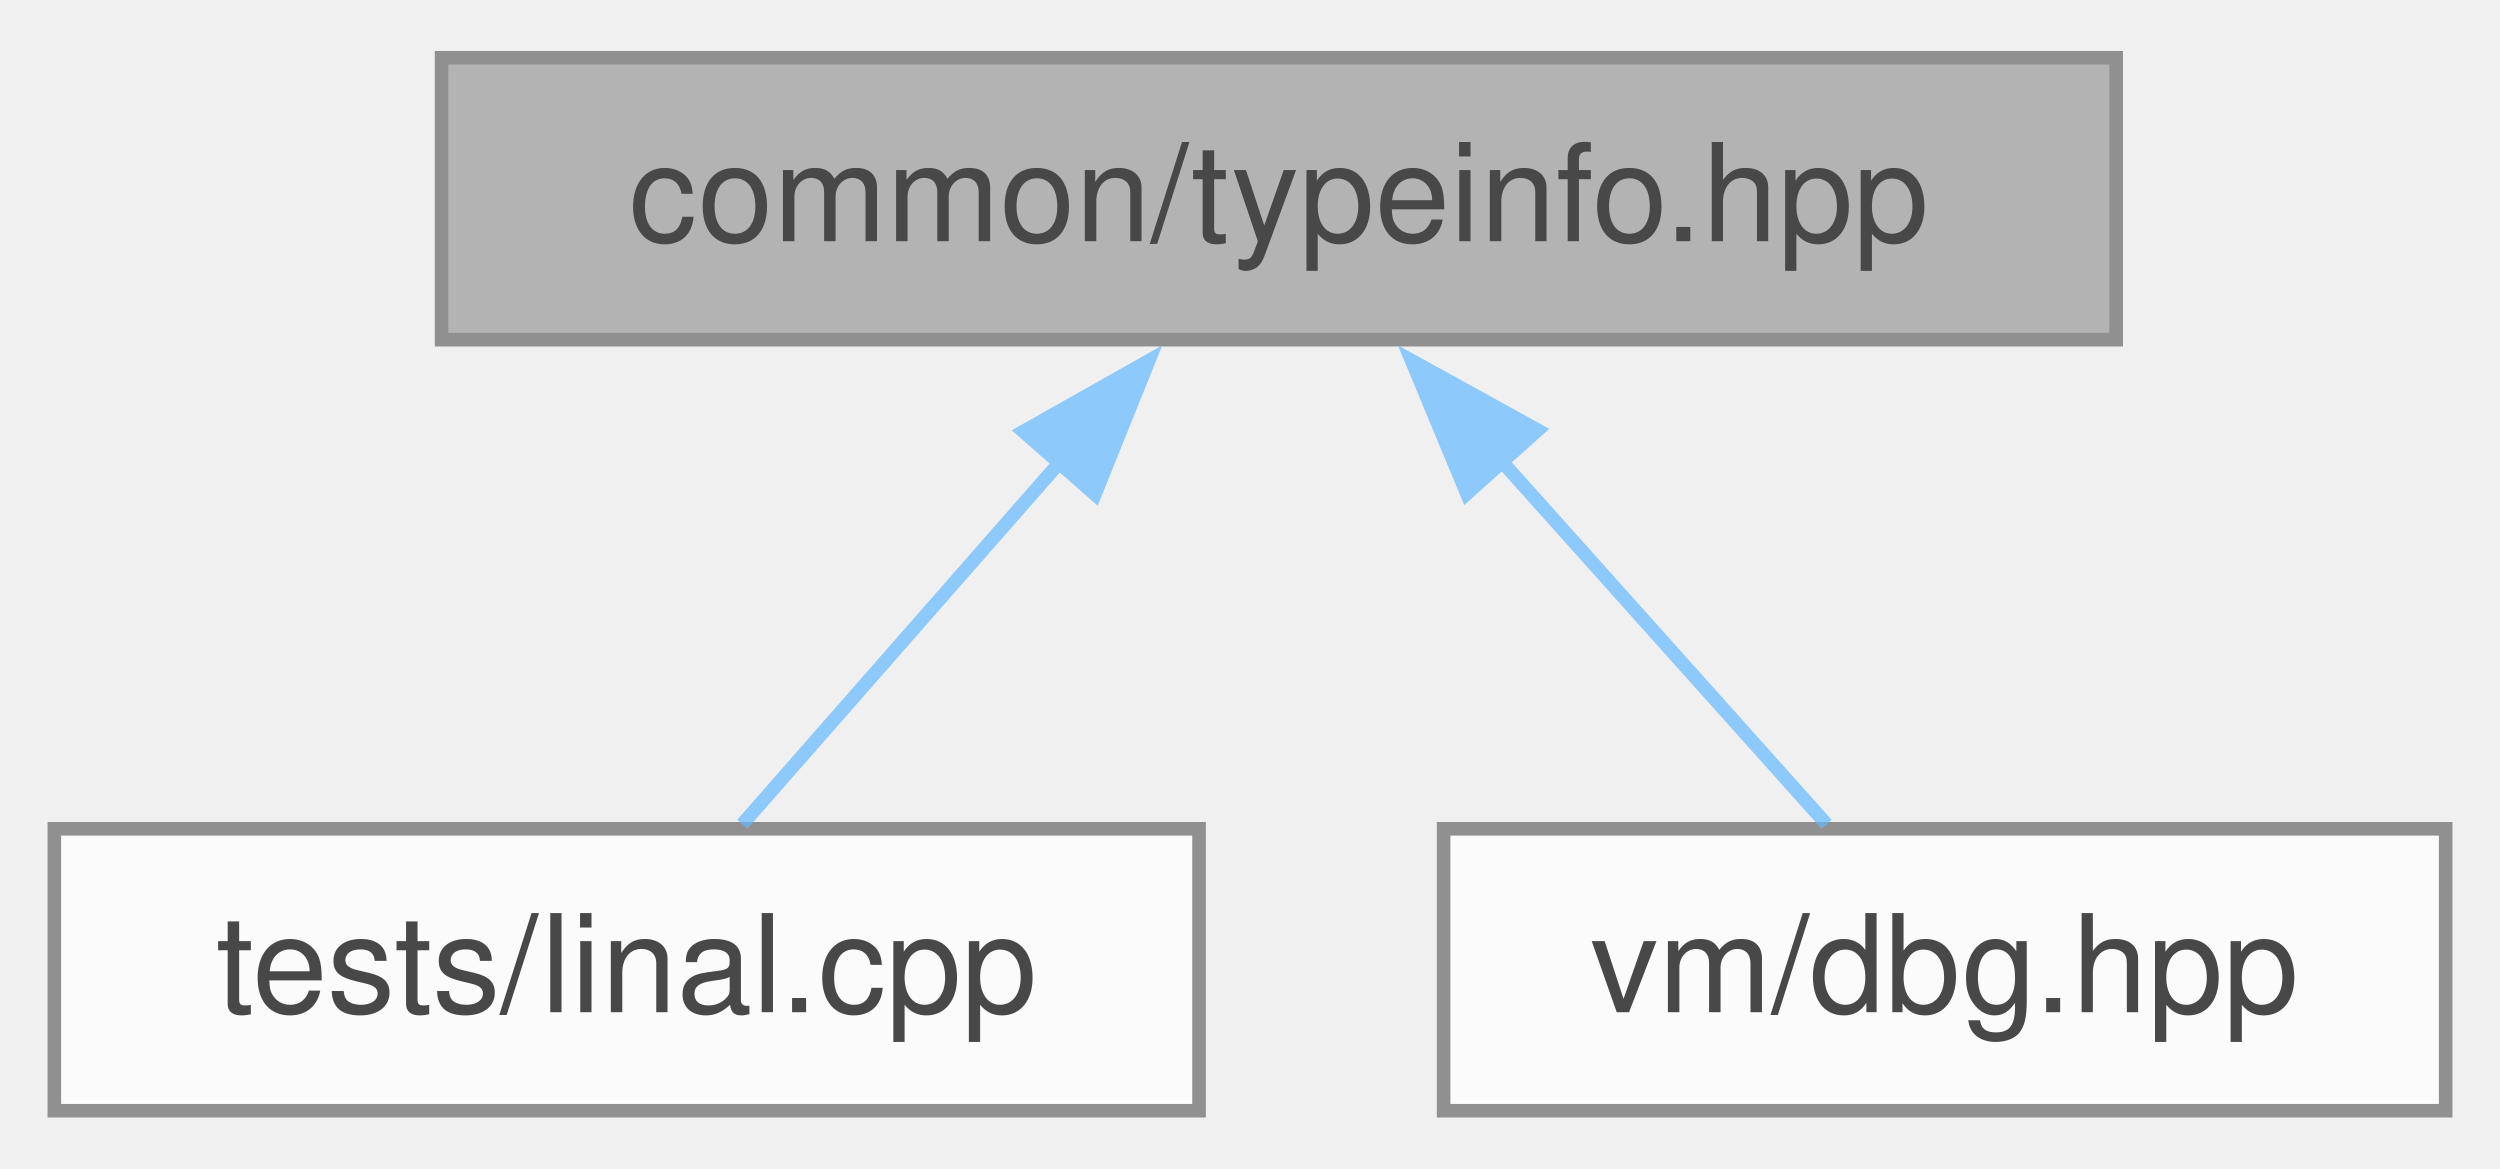
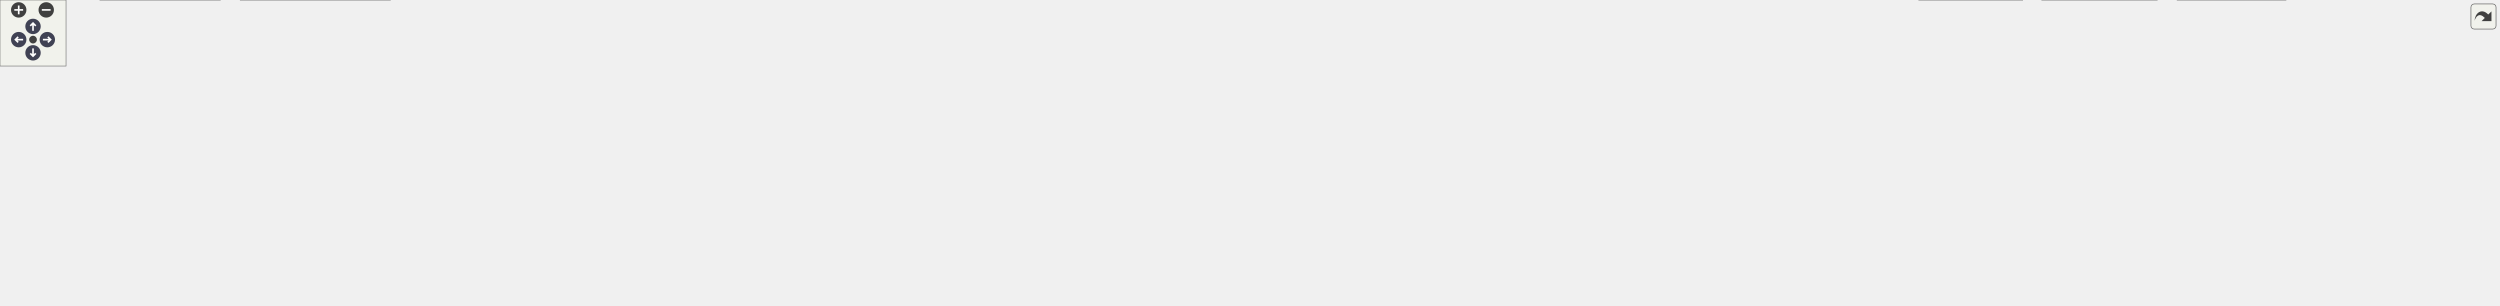
- <svg xmlns="http://www.w3.org/2000/svg" xmlns:xlink="http://www.w3.org/1999/xlink" width="184pt" height="86pt" viewBox="0.00 0.00 184.00 85.50">
-   <svg id="main" version="1.1" xml:space="preserve">
-     <style type="text/css">
+ <svg xmlns="http://www.w3.org/2000/svg" xmlns:xlink="http://www.w3.org/1999/xlink" id="main" version="1.1" xml:space="preserve">
+   <style type="text/css">
.node, .edge {opacity: 0.7;}
.node.selected, .edge.selected {opacity: 1;}
.edge:hover path { stroke: red; }
.edge:hover polygon { stroke: red; fill: red; }
</style>
-     <svg id="graph" class="graph">
-       <g id="graph0" class="graph" transform="scale(1 1) rotate(0) translate(4 81.5)">
-         <g id="Node000001" class="node">
-           <g id="a_Node000001">
-             <a xlink:title="Simple primitive type reflection.">
-               <polygon fill="#999999" stroke="#666666" points="151.75,-77.5 28.5,-77.5 28.5,-56.75 151.75,-56.75 151.75,-77.5" />
-               <text text-anchor="middle" x="90.12" y="-64" font-family="Helvetica,sans-Serif" font-size="10.00">common/typeinfo.hpp</text>
-             </a>
-           </g>
-         </g>
-         <g id="Node000002" class="node">
-           <g id="a_Node000002">
-             <a xlink:href="linal_8cpp.html" target="_top" xlink:title="Linear algebra tests.">
-               <polygon fill="white" stroke="#666666" points="84.25,-20.75 0,-20.75 0,0 84.25,0 84.25,-20.75" />
-               <text text-anchor="middle" x="42.12" y="-7.25" font-family="Helvetica,sans-Serif" font-size="10.00">tests/linal.cpp</text>
-             </a>
-           </g>
-         </g>
-         <g id="edge1_Node000001_Node000002" class="edge">
-           <g id="a_edge1_Node000001_Node000002">
-             <a xlink:title=" ">
-               <path fill="none" stroke="#63b8ff" d="M74.01,-47.74C66.18,-38.81 57.1,-28.45 50.63,-21.08" />
-               <polygon fill="#63b8ff" stroke="#63b8ff" points="71.32,-49.99 80.55,-55.2 76.59,-45.37 71.32,-49.99" />
-             </a>
-           </g>
-         </g>
-         <g id="Node000003" class="node">
-           <g id="a_Node000003">
-             <a xlink:href="dbg_8hpp.html" target="_top" xlink:title="Utilities for kernel debugging.">
-               <polygon fill="white" stroke="#666666" points="176,-20.75 102.25,-20.75 102.25,0 176,0 176,-20.75" />
-               <text text-anchor="middle" x="139.12" y="-7.25" font-family="Helvetica,sans-Serif" font-size="10.00">vm/dbg.hpp</text>
-             </a>
-           </g>
-         </g>
-         <g id="edge2_Node000001_Node000003" class="edge">
-           <g id="a_edge2_Node000001_Node000003">
-             <a xlink:title=" ">
-               <path fill="none" stroke="#63b8ff" d="M106.33,-48.02C114.37,-39.03 123.77,-28.53 130.44,-21.08" />
-               <polygon fill="#63b8ff" stroke="#63b8ff" points="103.96,-45.42 99.89,-55.21 109.17,-50.09 103.96,-45.42" />
-             </a>
-           </g>
-         </g>
-       </g>
-     </svg>
+   <defs>
+     <circle id="rim" cx="0" cy="0" r="7" />
+     <circle id="rim2" cx="0" cy="0" r="3.5" />
+     <g id="zoomPlus">
+       <use xlink:href="#rim" fill="#404040">
+         <set attributeName="fill" to="#808080" begin="zoomplus.mouseover" end="zoomplus.mouseout" />
+       </use>
+       <path d="M-4,0h8M0,-4v8" fill="none" stroke="white" stroke-width="1.5" pointer-events="none" />
+     </g>
+     <g id="zoomMin">
+       <use xlink:href="#rim" fill="#404040">
+         <set attributeName="fill" to="#808080" begin="zoomminus.mouseover" end="zoomminus.mouseout" />
+       </use>
+       <path d="M-4,0h8" fill="none" stroke="white" stroke-width="1.5" pointer-events="none" />
+     </g>
+     <g id="arrowUp" transform="translate(30 24)">
+       <use xlink:href="#rim" />
+       <path pointer-events="none" fill="none" stroke="white" stroke-width="1.5" d="M0,-3.0v7 M-2.5,-0.5L0,-3.0L2.5,-0.5" />
+     </g>
+     <g id="arrowRight" transform="rotate(90) translate(36 -43)">
+       <use xlink:href="#rim" />
+       <path pointer-events="none" fill="none" stroke="white" stroke-width="1.5" d="M0,-3.0v7 M-2.5,-0.5L0,-3.0L2.5,-0.5" />
+     </g>
+     <g id="arrowDown" transform="rotate(180) translate(-30 -48)">
+       <use xlink:href="#rim" />
+       <path pointer-events="none" fill="none" stroke="white" stroke-width="1.5" d="M0,-3.0v7 M-2.5,-0.5L0,-3.0L2.5,-0.5" />
+     </g>
+     <g id="arrowLeft" transform="rotate(270) translate(-36 17)">
+       <use xlink:href="#rim" />
+       <path pointer-events="none" fill="none" stroke="white" stroke-width="1.5" d="M0,-3.0v7 M-2.5,-0.5L0,-3.0L2.5,-0.5" />
+     </g>
+     <g id="resetDef">
+       <use xlink:href="#rim2" fill="#404040">
+         <set attributeName="fill" to="#808080" begin="reset.mouseover" end="reset.mouseout" />
+       </use>
+     </g>
+   </defs>
+   <svg id="graph" class="graph">
+     <g id="viewport">
+       <g id="Node000001" class="node">
+         <g id="a_Node000001">
+           <a xlink:title="Simple primitive type reflection.">
+             <polygon fill="#999999" stroke="#666666" points="1246.12,-216.5 1122.88,-216.5 1122.88,-195.75 1246.12,-195.75 1246.12,-216.5" />
+             <text text-anchor="middle" x="1184.5" y="-203" font-family="Helvetica,sans-Serif" font-size="10.00">common/typeinfo.hpp</text>
+           </a>
+         </g>
+       </g>
+       <g id="Node000002" class="node">
+         <g id="a_Node000002">
+           <a xlink:href="benchmarks_2utils_8hpp_source.html" target="_top" xlink:title=" ">
+             <polygon fill="white" stroke="#666666" points="585,-153.38 464,-153.38 464,-132.62 585,-132.62 585,-153.38" />
+             <text text-anchor="middle" x="524.5" y="-139.88" font-family="Helvetica,sans-Serif" font-size="10.00">benchmarks/utils.hpp</text>
+           </a>
+         </g>
+       </g>
+       <g id="edge1_Node000001_Node000002" class="edge">
+         <g id="a_edge1_Node000001_Node000002">
+           <a xlink:title=" ">
+             <path fill="none" stroke="#63b8ff" d="M1111.31,-198.35C980.1,-186.2 707.24,-160.92 585.47,-149.65" />
+             <polygon fill="#63b8ff" stroke="#63b8ff" points="1110.62,-201.8 1120.9,-199.23 1111.27,-194.83 1110.62,-201.8" />
+           </a>
+         </g>
+       </g>
+       <g id="Node000011" class="node">
+         <g id="a_Node000011">
+           <a xlink:href="linal_8cpp.html" target="_top" xlink:title="Linear algebra tests.">
+             <polygon fill="white" stroke="#666666" points="962.62,-153.38 878.38,-153.38 878.38,-132.62 962.62,-132.62 962.62,-153.38" />
+             <text text-anchor="middle" x="920.5" y="-139.88" font-family="Helvetica,sans-Serif" font-size="10.00">tests/linal.cpp</text>
+           </a>
+         </g>
+       </g>
+       <g id="edge10_Node000001_Node000011" class="edge">
+         <g id="a_edge10_Node000001_Node000011">
+           <a xlink:title=" ">
+             <path fill="none" stroke="#63b8ff" d="M1124.49,-193.02C1082.83,-184.37 1026.1,-172.12 976.5,-159.75 969.25,-157.94 961.51,-155.86 954.17,-153.82" />
+             <polygon fill="#63b8ff" stroke="#63b8ff" points="1123.58,-196.4 1134.08,-195 1124.99,-189.55 1123.58,-196.4" />
+           </a>
+         </g>
+       </g>
+       <g id="Node000012" class="node">
+         <g id="a_Node000012">
+           <a xlink:href="sort_8cpp_source.html" target="_top" xlink:title=" ">
+             <polygon fill="white" stroke="#666666" points="1009.5,-83.88 927.5,-83.88 927.5,-63.12 1009.5,-63.12 1009.5,-83.88" />
+             <text text-anchor="middle" x="968.5" y="-70.38" font-family="Helvetica,sans-Serif" font-size="10.00">tests/sort.cpp</text>
+           </a>
+         </g>
+       </g>
+       <g id="edge11_Node000001_Node000012" class="edge">
+         <g id="a_edge11_Node000001_Node000012">
+           <a xlink:title=" ">
+             <path fill="none" stroke="#63b8ff" d="M1111.44,-200.25C1077.32,-194.69 1038.03,-183.21 1009.5,-159.75 985.27,-139.83 974.37,-102.18 970.4,-84.34" />
+             <polygon fill="#63b8ff" stroke="#63b8ff" points="1110.89,-203.7 1121.29,-201.69 1111.91,-196.78 1110.89,-203.7" />
+           </a>
+         </g>
+       </g>
+       <g id="Node000013" class="node">
+         <g id="a_Node000013">
+           <a xlink:href="string_8cpp_source.html" target="_top" xlink:title=" ">
+             <polygon fill="white" stroke="#666666" points="1110,-153.38 1019,-153.38 1019,-132.62 1110,-132.62 1110,-153.38" />
+             <text text-anchor="middle" x="1064.5" y="-139.88" font-family="Helvetica,sans-Serif" font-size="10.00">tests/string.cpp</text>
+           </a>
+         </g>
+       </g>
+       <g id="edge12_Node000001_Node000013" class="edge">
+         <g id="a_edge12_Node000001_Node000013">
+           <a xlink:title=" ">
+             <path fill="none" stroke="#63b8ff" d="M1155,-190.1C1132.78,-178.78 1102.96,-163.59 1083.73,-153.8" />
+             <polygon fill="#63b8ff" stroke="#63b8ff" points="1153.37,-193.2 1163.87,-194.62 1156.55,-186.96 1153.37,-193.2" />
+           </a>
+         </g>
+       </g>
+       <g id="Node000014" class="node">
+         <g id="a_Node000014">
+           <a xlink:href="tests_2vm_8cpp_source.html" target="_top" xlink:title=" ">
+             <polygon fill="white" stroke="#666666" points="1534,-83.88 1455,-83.88 1455,-63.12 1534,-63.12 1534,-83.88" />
+             <text text-anchor="middle" x="1494.5" y="-70.38" font-family="Helvetica,sans-Serif" font-size="10.00">tests/vm.cpp</text>
+           </a>
+         </g>
+       </g>
+       <g id="edge13_Node000001_Node000014" class="edge">
+         <g id="a_edge13_Node000001_Node000014">
+           <a xlink:title=" ">
+             <path fill="none" stroke="#63b8ff" d="M1257.86,-201.16C1303.72,-196.13 1362.74,-184.87 1409.5,-159.75 1444.85,-140.76 1474.99,-102.3 1487.85,-84.26" />
+             <polygon fill="#63b8ff" stroke="#63b8ff" points="1257.6,-197.67 1248,-202.15 1258.31,-204.63 1257.6,-197.67" />
+           </a>
+         </g>
+       </g>
+       <g id="Node000015" class="node">
+         <g id="a_Node000015">
+           <a xlink:href="vm__root__finding_8cpp_source.html" target="_top" xlink:title=" ">
+             <polygon fill="white" stroke="#666666" points="1400.5,-153.38 1258.5,-153.38 1258.5,-132.62 1400.5,-132.62 1400.5,-153.38" />
+             <text text-anchor="middle" x="1329.5" y="-139.88" font-family="Helvetica,sans-Serif" font-size="10.00">tests/vm_root_finding.cpp</text>
+           </a>
+         </g>
+       </g>
+       <g id="edge14_Node000001_Node000015" class="edge">
+         <g id="a_edge14_Node000001_Node000015">
+           <a xlink:title=" ">
+             <path fill="none" stroke="#63b8ff" d="M1218.33,-190.87C1245.35,-179.47 1282.5,-163.81 1306.26,-153.8" />
+             <polygon fill="#63b8ff" stroke="#63b8ff" points="1217.05,-187.61 1209.19,-194.72 1219.77,-194.06 1217.05,-187.61" />
+           </a>
+         </g>
+       </g>
+       <g id="Node000016" class="node">
+         <g id="a_Node000016">
+           <a xlink:href="vm__simd_8cpp_source.html" target="_top" xlink:title=" ">
+             <polygon fill="white" stroke="#666666" points="1660.62,-83.88 1552.38,-83.88 1552.38,-63.12 1660.62,-63.12 1660.62,-83.88" />
+             <text text-anchor="middle" x="1606.5" y="-70.38" font-family="Helvetica,sans-Serif" font-size="10.00">tests/vm_simd.cpp</text>
+           </a>
+         </g>
+       </g>
+       <g id="edge15_Node000001_Node000016" class="edge">
+         <g id="a_edge15_Node000001_Node000016">
+           <a xlink:title=" ">
+             <path fill="none" stroke="#63b8ff" d="M1257.84,-198.49C1310.78,-192.23 1383.39,-180.59 1444.5,-159.75 1502.26,-140.06 1564.5,-101.95 1592.02,-84.13" />
+             <polygon fill="#63b8ff" stroke="#63b8ff" points="1257.56,-195 1248.03,-199.61 1258.36,-201.96 1257.56,-195" />
+           </a>
+         </g>
+       </g>
+       <g id="Node000017" class="node">
+         <g id="a_Node000017">
+           <a xlink:href="vm__test__suite__utils_8hpp_source.html" target="_top" xlink:title=" ">
+             <polygon fill="white" stroke="#666666" points="1240.5,-159.75 1128.5,-159.75 1128.5,-126.25 1240.5,-126.25 1240.5,-159.75" />
+             <text text-anchor="start" x="1136.5" y="-146.25" font-family="Helvetica,sans-Serif" font-size="10.00">tests/vm_test_suite</text>
+             <text text-anchor="middle" x="1184.5" y="-133.5" font-family="Helvetica,sans-Serif" font-size="10.00">_utils.hpp</text>
+           </a>
+         </g>
+       </g>
+       <g id="edge16_Node000001_Node000017" class="edge">
+         <g id="a_edge16_Node000001_Node000017">
+           <a xlink:title=" ">
+             <path fill="none" stroke="#63b8ff" d="M1184.5,-183.84C1184.5,-176.1 1184.5,-167.47 1184.5,-160.23" />
+             <polygon fill="#63b8ff" stroke="#63b8ff" points="1181,-183.79 1184.5,-193.79 1188,-183.79 1181,-183.79" />
+           </a>
+         </g>
+       </g>
+       <g id="Node000021" class="node">
+         <g id="a_Node000021">
+           <a xlink:href="dbg_8hpp.html" target="_top" xlink:title="Utilities for kernel debugging.">
+             <polygon fill="white" stroke="#666666" points="1968.38,-153.38 1894.62,-153.38 1894.62,-132.62 1968.38,-132.62 1968.38,-153.38" />
+             <text text-anchor="middle" x="1931.5" y="-139.88" font-family="Helvetica,sans-Serif" font-size="10.00">vm/dbg.hpp</text>
+           </a>
+         </g>
+       </g>
+       <g id="edge26_Node000001_Node000021" class="edge">
+         <g id="a_edge26_Node000001_Node000021">
+           <a xlink:title=" ">
+             <path fill="none" stroke="#63b8ff" d="M1257.96,-199.11C1414.73,-186.29 1777.29,-156.62 1894.34,-147.04" />
+             <polygon fill="#63b8ff" stroke="#63b8ff" points="1257.77,-195.62 1248.09,-199.92 1258.35,-202.59 1257.77,-195.62" />
+           </a>
+         </g>
+       </g>
+       <g id="Node000003" class="node">
+         <g id="a_Node000003">
+           <a xlink:href="benchmarks_2factorial_8cpp_source.html" target="_top" xlink:title=" ">
+             <polygon fill="white" stroke="#666666" points="594.38,-83.88 454.62,-83.88 454.62,-63.12 594.38,-63.12 594.38,-83.88" />
+             <text text-anchor="middle" x="524.5" y="-70.38" font-family="Helvetica,sans-Serif" font-size="10.00">benchmarks/factorial.cpp</text>
+           </a>
+         </g>
+       </g>
+       <g id="edge2_Node000002_Node000003" class="edge">
+         <g id="a_edge2_Node000002_Node000003">
+           <a xlink:title=" ">
+             <path fill="none" stroke="#63b8ff" d="M524.5,-121.19C524.5,-108.84 524.5,-93.77 524.5,-84.15" />
+             <polygon fill="#63b8ff" stroke="#63b8ff" points="521,-120.82 524.5,-130.82 528,-120.82 521,-120.82" />
+           </a>
+         </g>
+       </g>
+       <g id="Node000004" class="node">
+         <g id="a_Node000004">
+           <a xlink:href="benchmarks_2fibonacci_8cpp_source.html" target="_top" xlink:title=" ">
+             <polygon fill="white" stroke="#666666" points="754.88,-83.88 612.12,-83.88 612.12,-63.12 754.88,-63.12 754.88,-83.88" />
+             <text text-anchor="middle" x="683.5" y="-70.38" font-family="Helvetica,sans-Serif" font-size="10.00">benchmarks/fibonacci.cpp</text>
+           </a>
+         </g>
+       </g>
+       <g id="edge3_Node000002_Node000004" class="edge">
+         <g id="a_edge3_Node000002_Node000004">
+           <a xlink:title=" ">
+             <path fill="none" stroke="#63b8ff" d="M557.85,-127.84C588.58,-114.8 633.37,-95.78 660.35,-84.33" />
+             <polygon fill="#63b8ff" stroke="#63b8ff" points="556.85,-124.46 549.01,-131.59 559.59,-130.91 556.85,-124.46" />
+           </a>
+         </g>
+       </g>
+       <g id="Node000005" class="node">
+         <g id="a_Node000005">
+           <a xlink:href="fp__mix_8cpp_source.html" target="_top" xlink:title=" ">
+             <polygon fill="white" stroke="#666666" points="133,-83.88 0,-83.88 0,-63.12 133,-63.12 133,-83.88" />
+             <text text-anchor="middle" x="66.5" y="-70.38" font-family="Helvetica,sans-Serif" font-size="10.00">benchmarks/fp_mix.cpp</text>
+           </a>
+         </g>
+       </g>
+       <g id="edge4_Node000002_Node000005" class="edge">
+         <g id="a_edge4_Node000002_Node000005">
+           <a xlink:title=" ">
+             <path fill="none" stroke="#63b8ff" d="M452.77,-133.8C375.83,-124.64 250.17,-108.68 142.5,-90.25 132.41,-88.52 121.61,-86.43 111.41,-84.35" />
+             <polygon fill="#63b8ff" stroke="#63b8ff" points="451.92,-137.22 462.26,-134.92 452.74,-130.27 451.92,-137.22" />
+           </a>
+         </g>
+       </g>
+       <g id="Node000006" class="node">
+         <g id="a_Node000006">
+           <a xlink:href="benchmarks_2render_8hpp_source.html" target="_top" xlink:title=" ">
+             <polygon fill="white" stroke="#666666" points="281.88,-83.88 151.12,-83.88 151.12,-63.12 281.88,-63.12 281.88,-83.88" />
+             <text text-anchor="middle" x="216.5" y="-70.38" font-family="Helvetica,sans-Serif" font-size="10.00">benchmarks/render.hpp</text>
+           </a>
+         </g>
+       </g>
+       <g id="edge5_Node000002_Node000006" class="edge">
+         <g id="a_edge5_Node000002_Node000006">
+           <a xlink:title=" ">
+             <path fill="none" stroke="#63b8ff" d="M468.65,-129.76C409.18,-116.73 316.22,-96.36 261.34,-84.33" />
+             <polygon fill="#63b8ff" stroke="#63b8ff" points="467.72,-133.14 478.24,-131.86 469.22,-126.3 467.72,-133.14" />
+           </a>
+         </g>
+       </g>
+       <g id="Node000009" class="node">
+         <g id="a_Node000009">
+           <a xlink:href="root__finding__bisection_8cpp_source.html" target="_top" xlink:title=" ">
+             <polygon fill="white" stroke="#666666" points="909.88,-90.25 773.12,-90.25 773.12,-56.75 909.88,-56.75 909.88,-90.25" />
+             <text text-anchor="start" x="781.12" y="-76.75" font-family="Helvetica,sans-Serif" font-size="10.00">benchmarks/root_finding</text>
+             <text text-anchor="middle" x="841.5" y="-64" font-family="Helvetica,sans-Serif" font-size="10.00">_bisection.cpp</text>
+           </a>
+         </g>
+       </g>
+       <g id="edge8_Node000002_Node000009" class="edge">
+         <g id="a_edge8_Node000002_Node000009">
+           <a xlink:title=" ">
+             <path fill="none" stroke="#63b8ff" d="M581.62,-129.84C635.3,-118.41 715.69,-101.29 772.83,-89.12" />
+             <polygon fill="#63b8ff" stroke="#63b8ff" points="581.13,-126.36 572.07,-131.87 582.58,-133.21 581.13,-126.36" />
+           </a>
+         </g>
+       </g>
+       <g id="Node000010" class="node">
+         <g id="a_Node000010">
+           <a xlink:href="threefry_8cpp_source.html" target="_top" xlink:title=" ">
+             <polygon fill="white" stroke="#666666" points="436.88,-83.88 300.12,-83.88 300.12,-63.12 436.88,-63.12 436.88,-83.88" />
+             <text text-anchor="middle" x="368.5" y="-70.38" font-family="Helvetica,sans-Serif" font-size="10.00">benchmarks/threefry.cpp</text>
+           </a>
+         </g>
+       </g>
+       <g id="edge9_Node000002_Node000010" class="edge">
+         <g id="a_edge9_Node000002_Node000010">
+           <a xlink:title=" ">
+             <path fill="none" stroke="#63b8ff" d="M491.38,-127.67C461.25,-114.63 417.56,-95.73 391.21,-84.33" />
+             <polygon fill="#63b8ff" stroke="#63b8ff" points="489.86,-130.82 500.43,-131.58 492.64,-124.4 489.86,-130.82" />
+           </a>
+         </g>
+       </g>
+       <g id="Node000007" class="node">
+         <g id="a_Node000007">
+           <a xlink:href="primary_8cpp_source.html" target="_top" xlink:title=" ">
+             <polygon fill="white" stroke="#666666" points="354.5,-20.75 218.5,-20.75 218.5,0 354.5,0 354.5,-20.75" />
+             <text text-anchor="middle" x="286.5" y="-7.25" font-family="Helvetica,sans-Serif" font-size="10.00">benchmarks/primary.cpp</text>
+           </a>
+         </g>
+       </g>
+       <g id="edge6_Node000006_Node000007" class="edge">
+         <g id="a_edge6_Node000006_Node000007">
+           <a xlink:title=" ">
+             <path fill="none" stroke="#63b8ff" d="M236.29,-55.22C249,-44.12 265.03,-30.12 275.51,-20.97" />
+             <polygon fill="#63b8ff" stroke="#63b8ff" points="234.12,-52.47 228.89,-61.68 238.72,-57.74 234.12,-52.47" />
+           </a>
+         </g>
+       </g>
+       <g id="Node000008" class="node">
+         <g id="a_Node000008">
+           <a xlink:href="benchmarks_2pt_8cpp_source.html" target="_top" xlink:title=" ">
+             <polygon fill="white" stroke="#666666" points="200,-20.75 91,-20.75 91,0 200,0 200,-20.75" />
+             <text text-anchor="middle" x="145.5" y="-7.25" font-family="Helvetica,sans-Serif" font-size="10.00">benchmarks/pt.cpp</text>
+           </a>
+         </g>
+       </g>
+       <g id="edge7_Node000006_Node000008" class="edge">
+         <g id="a_edge7_Node000006_Node000008">
+           <a xlink:title=" ">
+             <path fill="none" stroke="#63b8ff" d="M196.43,-55.22C183.54,-44.12 167.28,-30.12 156.64,-20.97" />
+             <polygon fill="#63b8ff" stroke="#63b8ff" points="194.08,-57.82 203.95,-61.69 198.65,-52.51 194.08,-57.82" />
+           </a>
+         </g>
+       </g>
+       <g id="edge17_Node000017_Node000003" class="edge">
+         <g id="a_edge17_Node000017_Node000003">
+           <a xlink:title=" ">
+             <path fill="none" stroke="#63b8ff" d="M1116.8,-126.19C889.7,-92.43 827.25,-120.25 603.5,-90.25 592.13,-88.73 579.94,-86.56 568.62,-84.33" />
+             <polygon fill="#63b8ff" stroke="#63b8ff" points="1116.19,-129.63 1126.6,-127.67 1117.23,-122.71 1116.19,-129.63" />
+           </a>
+         </g>
+       </g>
+       <g id="edge18_Node000017_Node000004" class="edge">
+         <g id="a_edge18_Node000017_Node000004">
+           <a xlink:title=" ">
+             <path fill="none" stroke="#63b8ff" d="M1117.11,-126.18C960.65,-100.43 917.43,-112.85 764.5,-90.25 753.3,-88.6 741.3,-86.46 730.06,-84.3" />
+             <polygon fill="#63b8ff" stroke="#63b8ff" points="1116.14,-129.56 1126.58,-127.76 1117.3,-122.66 1116.14,-129.56" />
+           </a>
+         </g>
+       </g>
+       <g id="edge19_Node000017_Node000009" class="edge">
+         <g id="a_edge19_Node000017_Node000009">
+           <a xlink:title=" ">
+             <path fill="none" stroke="#63b8ff" d="M1116.88,-125.98C1028.21,-107.7 1003.73,-106.63 918.5,-90.25 915.82,-89.73 913.09,-89.2 910.33,-88.66" />
+             <polygon fill="#63b8ff" stroke="#63b8ff" points="1116.04,-129.38 1126.54,-127.99 1117.46,-122.53 1116.04,-129.38" />
+           </a>
+         </g>
+       </g>
+       <g id="edge20_Node000017_Node000012" class="edge">
+         <g id="a_edge20_Node000017_Node000012">
+           <a xlink:title=" ">
+             <path fill="none" stroke="#63b8ff" d="M1121.84,-122.51C1090.75,-112.83 1052.64,-100.95 1018.5,-90.25 1012.42,-88.34 1005.93,-86.3 999.7,-84.34" />
+             <polygon fill="#63b8ff" stroke="#63b8ff" points="1120.49,-125.76 1131.08,-125.39 1122.57,-119.08 1120.49,-125.76" />
+           </a>
+         </g>
+       </g>
+       <g id="edge21_Node000017_Node000014" class="edge">
+         <g id="a_edge21_Node000017_Node000014">
+           <a xlink:title=" ">
+             <path fill="none" stroke="#63b8ff" d="M1251.99,-125.81C1338.56,-108.07 1363.69,-111.3 1446.5,-90.25 1453.13,-88.56 1460.18,-86.44 1466.77,-84.31" />
+             <polygon fill="#63b8ff" stroke="#63b8ff" points="1251.38,-122.36 1242.31,-127.83 1252.81,-129.22 1251.38,-122.36" />
+           </a>
+         </g>
+       </g>
+       <g id="edge24_Node000017_Node000016" class="edge">
+         <g id="a_edge24_Node000017_Node000016">
+           <a xlink:title=" ">
+             <path fill="none" stroke="#63b8ff" d="M1251.9,-125.95C1381.01,-103.32 1417.6,-113.6 1543.5,-90.25 1552.26,-88.63 1561.61,-86.5 1570.35,-84.35" />
+             <polygon fill="#63b8ff" stroke="#63b8ff" points="1251.5,-122.47 1242.27,-127.67 1252.74,-129.36 1251.5,-122.47" />
+           </a>
+         </g>
+       </g>
+       <g id="Node000018" class="node">
+         <g id="a_Node000018">
+           <a xlink:href="vm__fp__mix_8cpp_source.html" target="_top" xlink:title=" ">
+             <polygon fill="white" stroke="#666666" points="1145.5,-83.88 1027.5,-83.88 1027.5,-63.12 1145.5,-63.12 1145.5,-83.88" />
+             <text text-anchor="middle" x="1086.5" y="-70.38" font-family="Helvetica,sans-Serif" font-size="10.00">tests/vm_fp_mix.cpp</text>
+           </a>
+         </g>
+       </g>
+       <g id="edge22_Node000017_Node000018" class="edge">
+         <g id="a_edge22_Node000017_Node000018">
+           <a xlink:title=" ">
+             <path fill="none" stroke="#63b8ff" d="M1152.01,-119.62C1134.65,-107.66 1114.14,-93.54 1100.76,-84.32" />
+             <polygon fill="#63b8ff" stroke="#63b8ff" points="1149.81,-122.35 1160.03,-125.14 1153.78,-116.59 1149.81,-122.35" />
+           </a>
+         </g>
+       </g>
+       <g id="Node000019" class="node">
+         <g id="a_Node000019">
+           <a xlink:href="vm__mp_8cpp_source.html" target="_top" xlink:title=" ">
+             <polygon fill="white" stroke="#666666" points="1263.5,-83.88 1163.5,-83.88 1163.5,-63.12 1263.5,-63.12 1263.5,-83.88" />
+             <text text-anchor="middle" x="1213.5" y="-70.38" font-family="Helvetica,sans-Serif" font-size="10.00">tests/vm_mp.cpp</text>
+           </a>
+         </g>
+       </g>
+       <g id="edge23_Node000017_Node000019" class="edge">
+         <g id="a_edge23_Node000017_Node000019">
+           <a xlink:title=" ">
+             <path fill="none" stroke="#63b8ff" d="M1195.86,-115.57C1200.57,-104.58 1205.76,-92.52 1209.28,-84.32" />
+             <polygon fill="#63b8ff" stroke="#63b8ff" points="1192.7,-114.04 1191.97,-124.61 1199.13,-116.81 1192.7,-114.04" />
+           </a>
+         </g>
+       </g>
+       <g id="Node000020" class="node">
+         <g id="a_Node000020">
+           <a xlink:href="vm__simd__compact_8cpp_source.html" target="_top" xlink:title=" ">
+             <polygon fill="white" stroke="#666666" points="1437.25,-83.88 1281.75,-83.88 1281.75,-63.12 1437.25,-63.12 1437.25,-83.88" />
+             <text text-anchor="middle" x="1359.5" y="-70.38" font-family="Helvetica,sans-Serif" font-size="10.00">tests/vm_simd_compact.cpp</text>
+           </a>
+         </g>
+       </g>
+       <g id="edge25_Node000017_Node000020" class="edge">
+         <g id="a_edge25_Node000017_Node000020">
+           <a xlink:title=" ">
+             <path fill="none" stroke="#63b8ff" d="M1236.97,-121.76C1269.01,-109.4 1308.57,-94.15 1333.91,-84.37" />
+             <polygon fill="#63b8ff" stroke="#63b8ff" points="1235.9,-118.42 1227.83,-125.29 1238.42,-124.95 1235.9,-118.42" />
+           </a>
+         </g>
+       </g>
+       <g id="Node000022" class="node">
+         <g id="a_Node000022">
+           <a xlink:href="dbg_2factorial_8cpp_source.html" target="_top" xlink:title=" ">
+             <polygon fill="white" stroke="#666666" points="2270.38,-83.88 2172.62,-83.88 2172.62,-63.12 2270.38,-63.12 2270.38,-83.88" />
+             <text text-anchor="middle" x="2221.5" y="-70.38" font-family="Helvetica,sans-Serif" font-size="10.00">dbg/factorial.cpp</text>
+           </a>
+         </g>
+       </g>
+       <g id="edge27_Node000021_Node000022" class="edge">
+         <g id="a_edge27_Node000021_Node000022">
+           <a xlink:title=" ">
+             <path fill="none" stroke="#63b8ff" d="M1979.89,-132.01C2027.13,-122.07 2100.98,-106.07 2164.5,-90.25 2171.77,-88.44 2179.53,-86.38 2186.91,-84.36" />
+             <polygon fill="#63b8ff" stroke="#63b8ff" points="1979.31,-128.55 1970.24,-134.03 1980.75,-135.4 1979.31,-128.55" />
+           </a>
+         </g>
+       </g>
+       <g id="Node000023" class="node">
+         <g id="a_Node000023">
+           <a xlink:href="dbg_2fibonacci_8cpp_source.html" target="_top" xlink:title=" ">
+             <polygon fill="white" stroke="#666666" points="1779.88,-83.88 1679.12,-83.88 1679.12,-63.12 1779.88,-63.12 1779.88,-83.88" />
+             <text text-anchor="middle" x="1729.5" y="-70.38" font-family="Helvetica,sans-Serif" font-size="10.00">dbg/fibonacci.cpp</text>
+           </a>
+         </g>
+       </g>
+       <g id="edge28_Node000021_Node000023" class="edge">
+         <g id="a_edge28_Node000021_Node000023">
+           <a xlink:title=" ">
+             <path fill="none" stroke="#63b8ff" d="M1891.41,-128.6C1852.34,-115.55 1793.86,-96 1758.91,-84.33" />
+             <polygon fill="#63b8ff" stroke="#63b8ff" points="1890.1,-131.86 1900.69,-131.71 1892.32,-125.22 1890.1,-131.86" />
+           </a>
+         </g>
+       </g>
+       <g id="Node000024" class="node">
+         <g id="a_Node000024">
+           <a xlink:href="pt2__const_8cpp_source.html" target="_top" xlink:title=" ">
+             <polygon fill="white" stroke="#666666" points="1959.75,-20.75 1855.25,-20.75 1855.25,0 1959.75,0 1959.75,-20.75" />
+             <text text-anchor="middle" x="1907.5" y="-7.25" font-family="Helvetica,sans-Serif" font-size="10.00">dbg/pt2_const.cpp</text>
+           </a>
+         </g>
+       </g>
+       <g id="edge29_Node000021_Node000024" class="edge">
+         <g id="a_edge29_Node000021_Node000024">
+           <a xlink:title=" ">
+             <path fill="none" stroke="#63b8ff" d="M1943.93,-122.54C1953.52,-104.93 1963.73,-78.48 1954.5,-56.75 1948.12,-41.72 1934.04,-29.24 1922.95,-21.2" />
+             <polygon fill="#63b8ff" stroke="#63b8ff" points="1941.04,-120.55 1938.99,-130.95 1947.07,-124.1 1941.04,-120.55" />
+           </a>
+         </g>
+       </g>
+       <g id="Node000025" class="node">
+         <g id="a_Node000025">
+           <a xlink:href="pt__const_8cpp_source.html" target="_top" xlink:title=" ">
+             <polygon fill="white" stroke="#666666" points="2076.75,-20.75 1978.25,-20.75 1978.25,0 2076.75,0 2076.75,-20.75" />
+             <text text-anchor="middle" x="2027.5" y="-7.25" font-family="Helvetica,sans-Serif" font-size="10.00">dbg/pt_const.cpp</text>
+           </a>
+         </g>
+       </g>
+       <g id="edge30_Node000021_Node000025" class="edge">
+         <g id="a_edge30_Node000021_Node000025">
+           <a xlink:title=" ">
+             <path fill="none" stroke="#63b8ff" d="M1945.49,-123.63C1952.96,-113.77 1962.28,-101.38 1970.5,-90.25 1988.76,-65.51 2009.87,-36.08 2020.54,-21.13" />
+             <polygon fill="#63b8ff" stroke="#63b8ff" points="1942.92,-121.22 1939.66,-131.3 1948.5,-125.45 1942.92,-121.22" />
+           </a>
+         </g>
+       </g>
+       <g id="Node000026" class="node">
+         <g id="a_Node000026">
+           <a xlink:href="pt__macros_8hpp_source.html" target="_top" xlink:title=" ">
+             <polygon fill="white" stroke="#666666" points="1945,-83.88 1836,-83.88 1836,-63.12 1945,-63.12 1945,-83.88" />
+             <text text-anchor="middle" x="1890.5" y="-70.38" font-family="Helvetica,sans-Serif" font-size="10.00">dbg/pt_macros.hpp</text>
+           </a>
+         </g>
+       </g>
+       <g id="edge31_Node000021_Node000026" class="edge">
+         <g id="a_edge31_Node000021_Node000026">
+           <a xlink:title=" ">
+             <path fill="none" stroke="#63b8ff" d="M1919.79,-122.72C1912.13,-110.11 1902.45,-94.17 1896.36,-84.15" />
+             <polygon fill="#63b8ff" stroke="#63b8ff" points="1916.66,-124.31 1924.84,-131.04 1922.64,-120.67 1916.66,-124.31" />
+           </a>
+         </g>
+       </g>
+       <g id="Node000027" class="node">
+         <g id="a_Node000027">
+           <a xlink:href="smallpt_8cpp_source.html" target="_top" xlink:title=" ">
+             <polygon fill="white" stroke="#666666" points="1837.5,-20.75 1743.5,-20.75 1743.5,0 1837.5,0 1837.5,-20.75" />
+             <text text-anchor="middle" x="1790.5" y="-7.25" font-family="Helvetica,sans-Serif" font-size="10.00">dbg/smallpt.cpp</text>
+           </a>
+         </g>
+       </g>
+       <g id="edge36_Node000021_Node000027" class="edge">
+         <g id="a_edge36_Node000021_Node000027">
+           <a xlink:title=" ">
+             <path fill="none" stroke="#63b8ff" d="M1888.27,-128.08C1867.79,-119.74 1844.23,-107.37 1827.5,-90.25 1807.73,-70.02 1797.1,-37.26 1792.81,-21.07" />
+             <polygon fill="#63b8ff" stroke="#63b8ff" points="1886.94,-131.32 1897.53,-131.65 1889.46,-124.79 1886.94,-131.32" />
+           </a>
+         </g>
+       </g>
+       <g id="Node000028" class="node">
+         <g id="a_Node000028">
+           <a xlink:href="root__finding_8cpp_source.html" target="_top" xlink:title=" ">
+             <polygon fill="white" stroke="#666666" points="2155,-83.88 2040,-83.88 2040,-63.12 2155,-63.12 2155,-83.88" />
+             <text text-anchor="middle" x="2097.5" y="-70.38" font-family="Helvetica,sans-Serif" font-size="10.00">dbg/root_finding.cpp</text>
+           </a>
+         </g>
+       </g>
+       <g id="edge35_Node000021_Node000028" class="edge">
+         <g id="a_edge35_Node000021_Node000028">
+           <a xlink:title=" ">
+             <path fill="none" stroke="#63b8ff" d="M1965.9,-128.01C1997.99,-114.96 2045.04,-95.83 2073.33,-84.33" />
+             <polygon fill="#63b8ff" stroke="#63b8ff" points="1964.98,-124.61 1957.04,-131.61 1967.62,-131.09 1964.98,-124.61" />
+           </a>
+         </g>
+       </g>
+       <g id="edge32_Node000026_Node000024" class="edge">
+         <g id="a_edge32_Node000026_Node000024">
+           <a xlink:title=" ">
+             <path fill="none" stroke="#63b8ff" d="M1896.23,-51.91C1899.14,-41.45 1902.53,-29.24 1904.83,-20.97" />
+             <polygon fill="#63b8ff" stroke="#63b8ff" points="1892.94,-50.65 1893.64,-61.22 1899.69,-52.52 1892.94,-50.65" />
+           </a>
+         </g>
+       </g>
+       <g id="edge33_Node000026_Node000025" class="edge">
+         <g id="a_edge33_Node000026_Node000025">
+           <a xlink:title=" ">
+             <path fill="none" stroke="#63b8ff" d="M1922.8,-58.09C1948.3,-46.71 1983.19,-31.14 2005.54,-21.17" />
+             <polygon fill="#63b8ff" stroke="#63b8ff" points="1921.6,-54.79 1913.89,-62.06 1924.45,-61.18 1921.6,-54.79" />
+           </a>
+         </g>
+       </g>
+       <g id="edge34_Node000026_Node000027" class="edge">
+         <g id="a_edge34_Node000026_Node000027">
+           <a xlink:title=" ">
+             <path fill="none" stroke="#63b8ff" d="M1864.65,-56.7C1846.28,-45.47 1822.18,-30.74 1806.53,-21.17" />
+             <polygon fill="#63b8ff" stroke="#63b8ff" points="1862.78,-59.66 1873.14,-61.89 1866.43,-53.69 1862.78,-59.66" />
+           </a>
+         </g>
+       </g>
+     </g>
+   </svg>
+   <g id="navigator" transform="translate(0 0)" fill="#404254">
+     <rect fill="#f2f5e9" fill-opacity="0.5" stroke="#606060" stroke-width=".5" x="0" y="0" width="60" height="60" />
+     <use id="zoomplus" xlink:href="#zoomPlus" x="17" y="9" />
+     <use id="zoomminus" xlink:href="#zoomMin" x="42" y="9" />
+     <use id="reset" xlink:href="#resetDef" x="30" y="36" />
+     <use id="arrowup" xlink:href="#arrowUp" x="0" y="0" />
+     <use id="arrowright" xlink:href="#arrowRight" x="0" y="0" />
+     <use id="arrowdown" xlink:href="#arrowDown" x="0" y="0" />
+     <use id="arrowleft" xlink:href="#arrowLeft" x="0" y="0" />
+   </g>
+   <svg viewBox="0 0 15 15" width="100%" height="30px" preserveAspectRatio="xMaxYMin meet">
+     <g id="arrow_out" transform="scale(0.3 0.3)">
+       <a xlink:href="typeinfo_8hpp__dep__incl_org.svg" target="_base">
+         <rect id="button" ry="5" rx="5" y="6" x="6" height="38" width="38" fill="#f2f5e9" fill-opacity="0.5" stroke="#606060" stroke-width="1.0" />
+         <path id="arrow" d="M 11.5,31.437 C 11.94,20.098 22.043,11.323 32.159,21.979 L 37.069,17.246 C 37.069,17.246 37.088,32 37.088,32 L 22.16,31.978 C 22.16,31.978 26.998,27.14 26.998,27.14 C 18.529,18.264 13.292,25.23 11.5,31.437 z" style="fill:#404040;" />
+       </a>
+     </g>
  </svg>
  <style type="text/css">

[data-mouse-over-selected='false'] { opacity: 0.7; }
[data-mouse-over-selected='true']  { opacity: 1.0; }

</style>
</svg>
